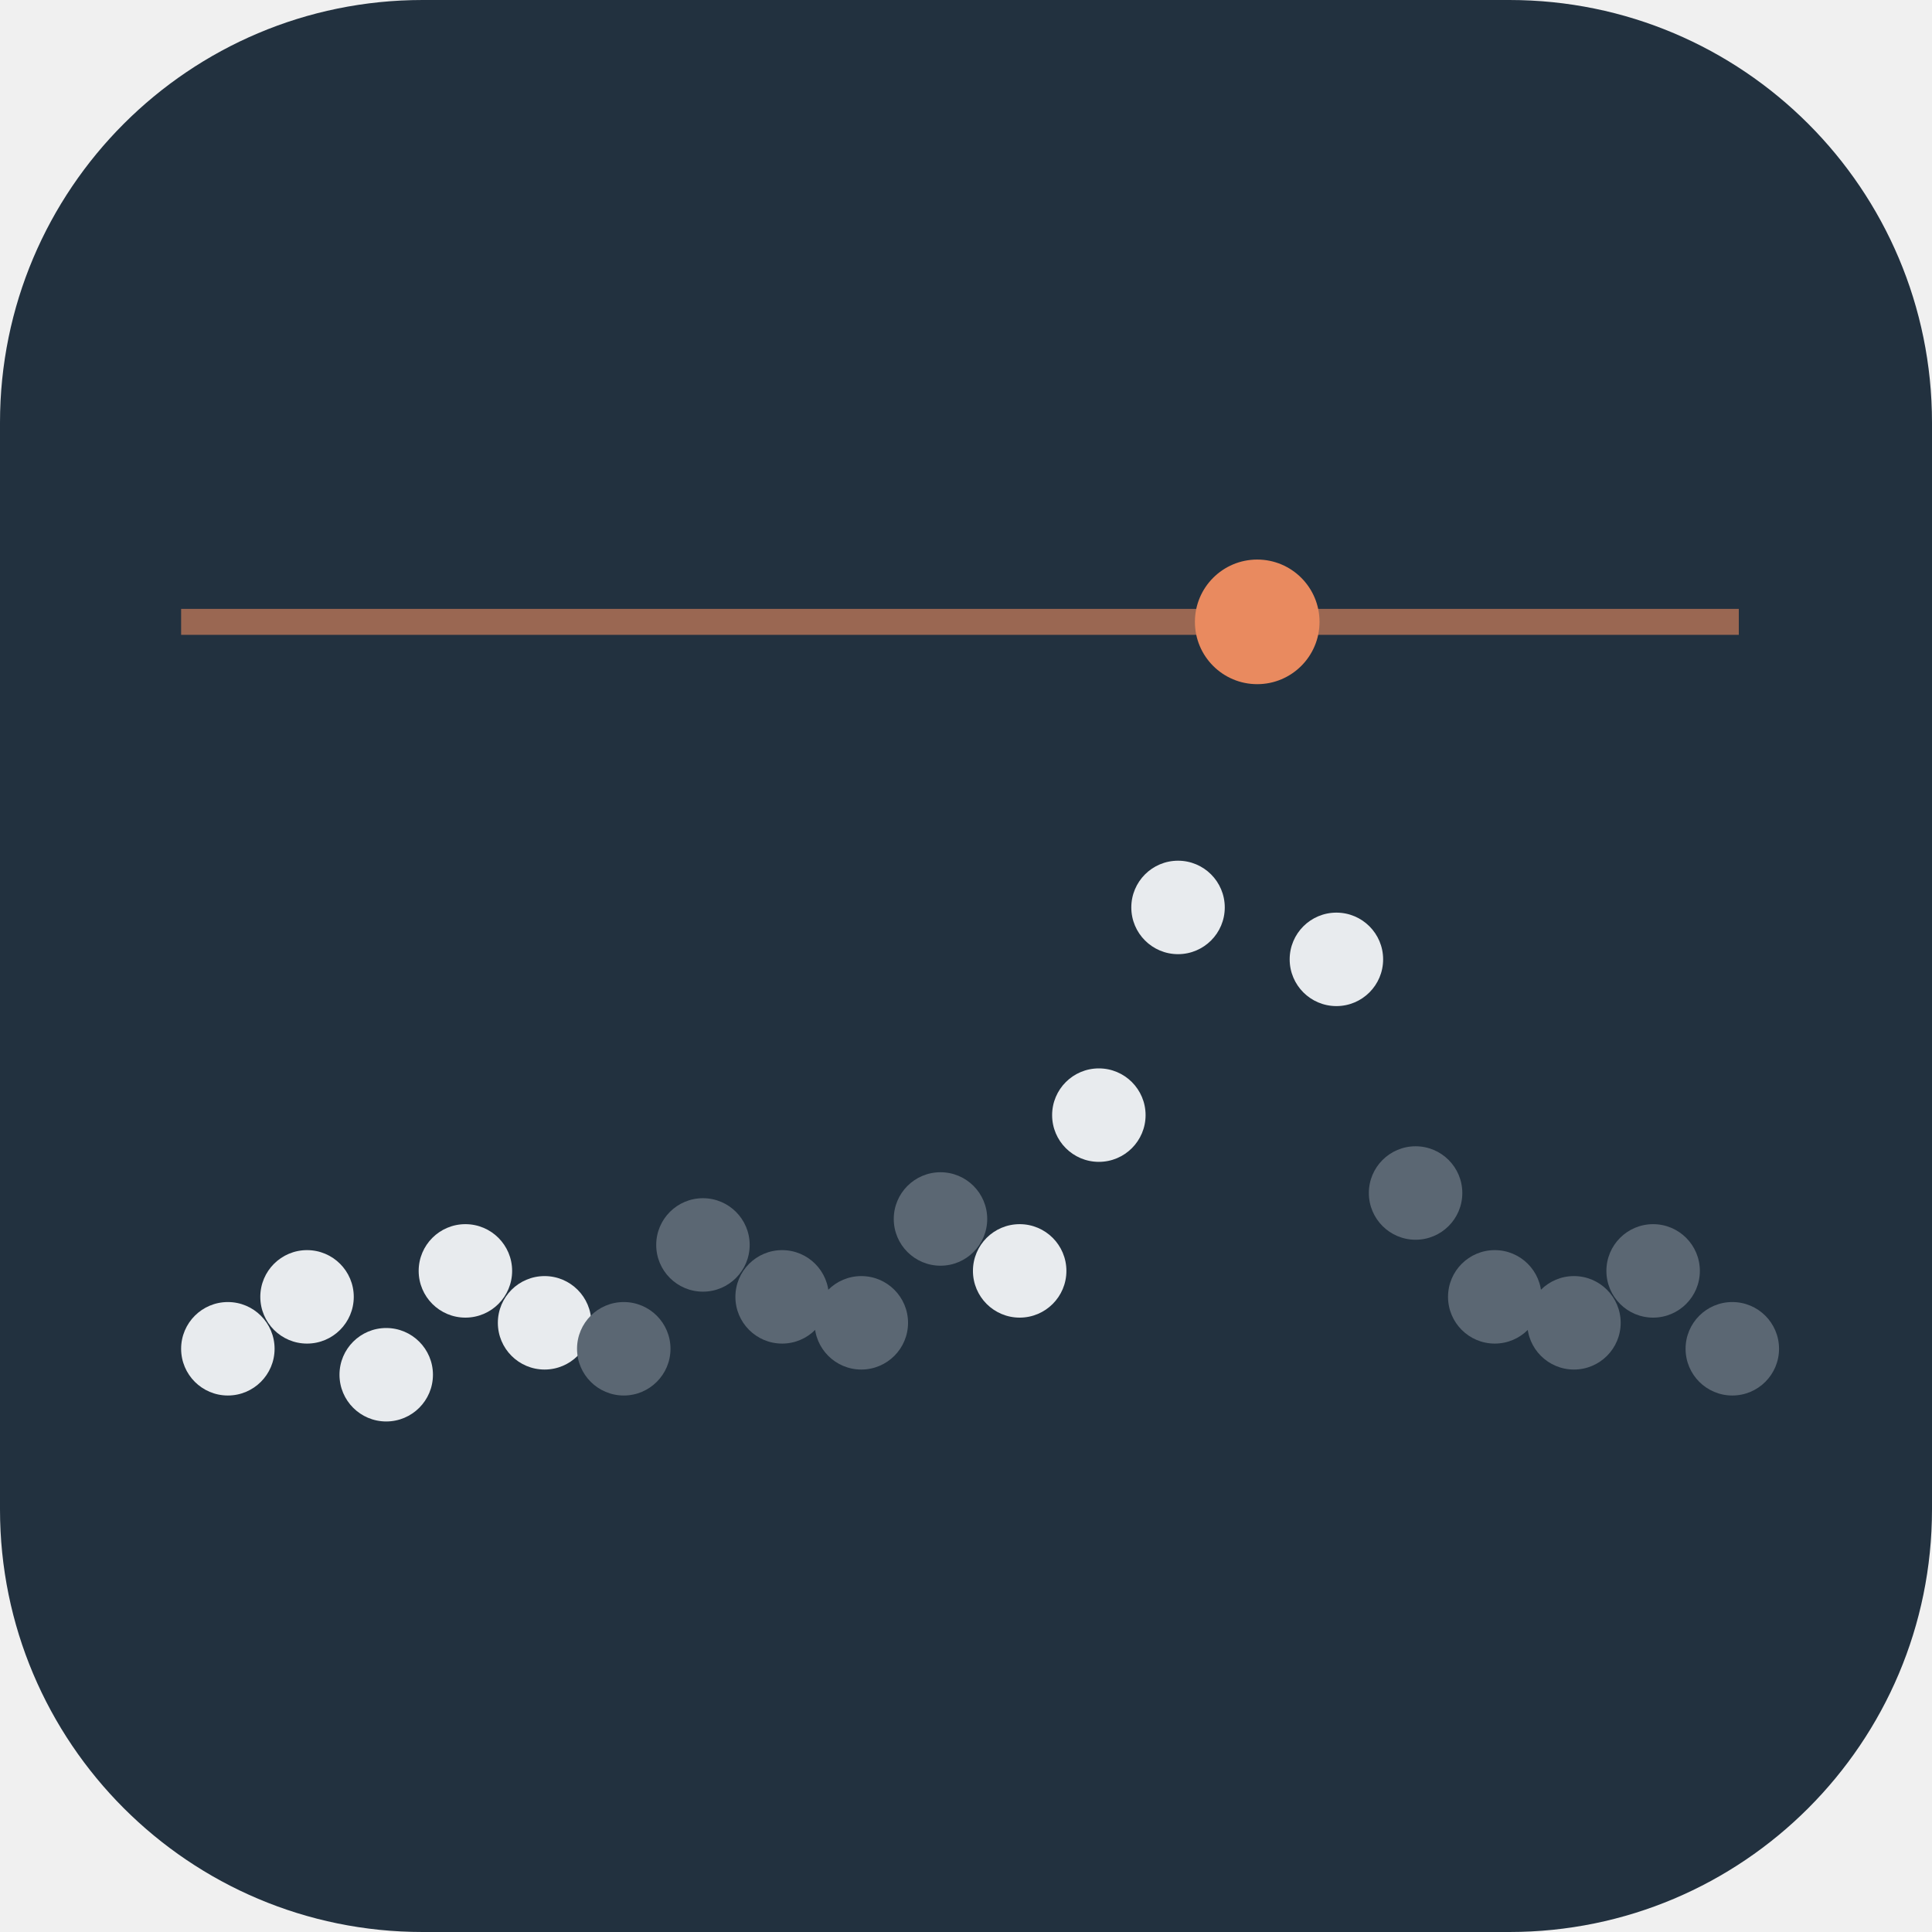
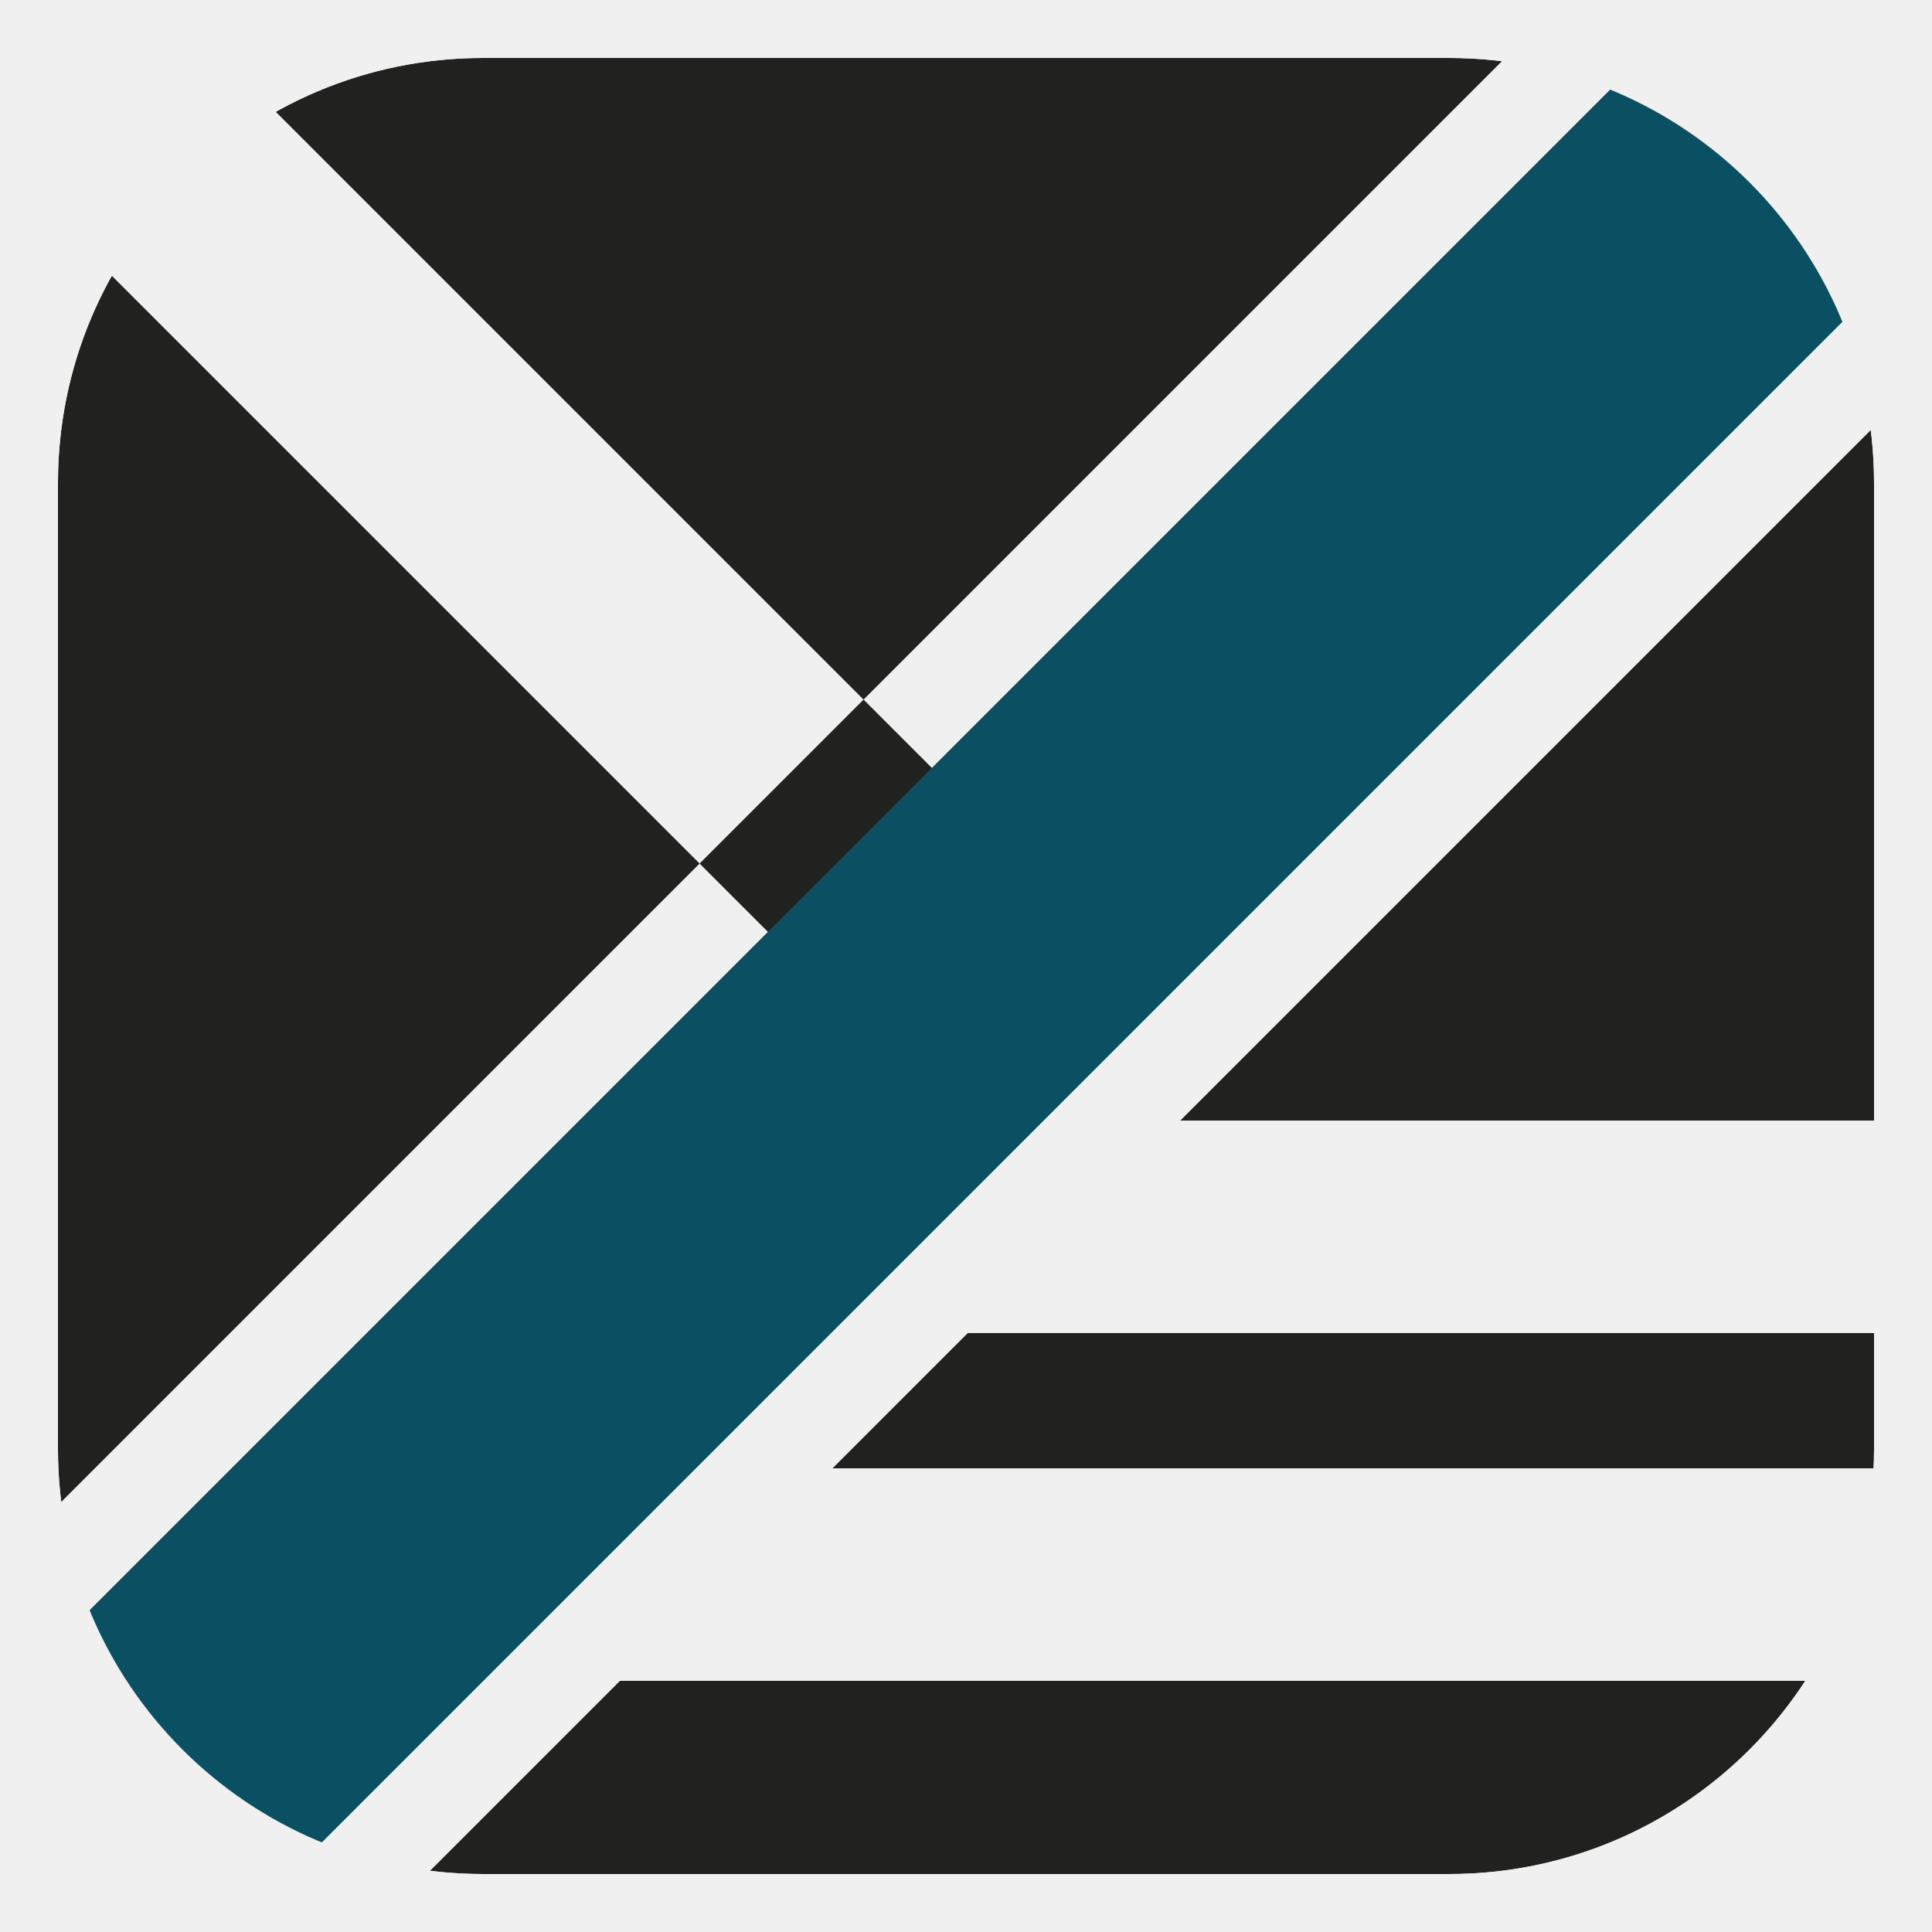
- <svg xmlns="http://www.w3.org/2000/svg" viewBox="0 0 32 32">
-   <rect width="32" height="32" rx="7" fill="#22313f" />
-   <g transform="translate(3 6) scale(.43)">
-     <rect y="9.5" width="60" height="1" fill="#e98a5f" opacity=".6" />
-     <g fill="#e8ebee">
-       <circle cx="1.8" cy="38" r="1.8" />
-       <circle cx="4.85" cy="36" r="1.8" />
-       <circle cx="7.9" cy="39" r="1.8" />
-       <circle cx="10.95" cy="35" r="1.8" />
-       <circle cx="14" cy="37" r="1.8" />
-       <circle cx="32.3" cy="35" r="1.8" />
-       <circle cx="35.35" cy="29" r="1.8" />
-       <circle cx="38.4" cy="21" r="1.8" />
-       <circle cx="44.5" cy="23" r="1.8" />
-     </g>
-     <g fill="#5b6773">
-       <circle cx="17.05" cy="38" r="1.8" />
-       <circle cx="20.1" cy="34" r="1.8" />
-       <circle cx="23.15" cy="36" r="1.8" />
-       <circle cx="26.2" cy="37" r="1.8" />
-       <circle cx="29.25" cy="33" r="1.8" />
-       <circle cx="47.55" cy="32" r="1.8" />
-       <circle cx="50.6" cy="36" r="1.8" />
-       <circle cx="53.65" cy="37" r="1.8" />
-       <circle cx="56.7" cy="35" r="1.8" />
-       <circle cx="59.75" cy="38" r="1.8" />
-     </g>
-     <circle cx="41.45" cy="10" r="2.4" fill="#e98a5f" />
+ <svg xmlns="http://www.w3.org/2000/svg" viewBox="0 0 100 100">
+   <style>.p{fill:#0B4F63}.r{fill:#212120}@media (prefers-color-scheme:dark){.p{fill:#5EC2DD}.r{fill:#fff}}</style>
+   <defs>
+     <clipPath id="c">
+       <rect x="3" y="3" width="94" height="94" rx="22" />
+     </clipPath>
+     <mask id="m" maskUnits="userSpaceOnUse" x="0" y="0" width="100" height="100">
+       <rect width="100" height="100" fill="#fff" />
+       <path d="M-10.243 -1.757L47.757 56.243L56.243 47.757L-1.757 -10.243ZM60.09 58H104V69H49.09ZM42.09 76H104V87H31.09ZM-15.546 96.454L96.454 -15.546L115.546 3.546L3.546 115.546Z" />
+     </mask>
+   </defs>
+   <g clip-path="url(#c)">
+     <rect class="r" width="100" height="100" mask="url(#m)" />
+     <path class="p" d="M-12.01 99.99L99.99 -12.01L112.01 .01L.01 112.01Z" />
  </g>
</svg>
